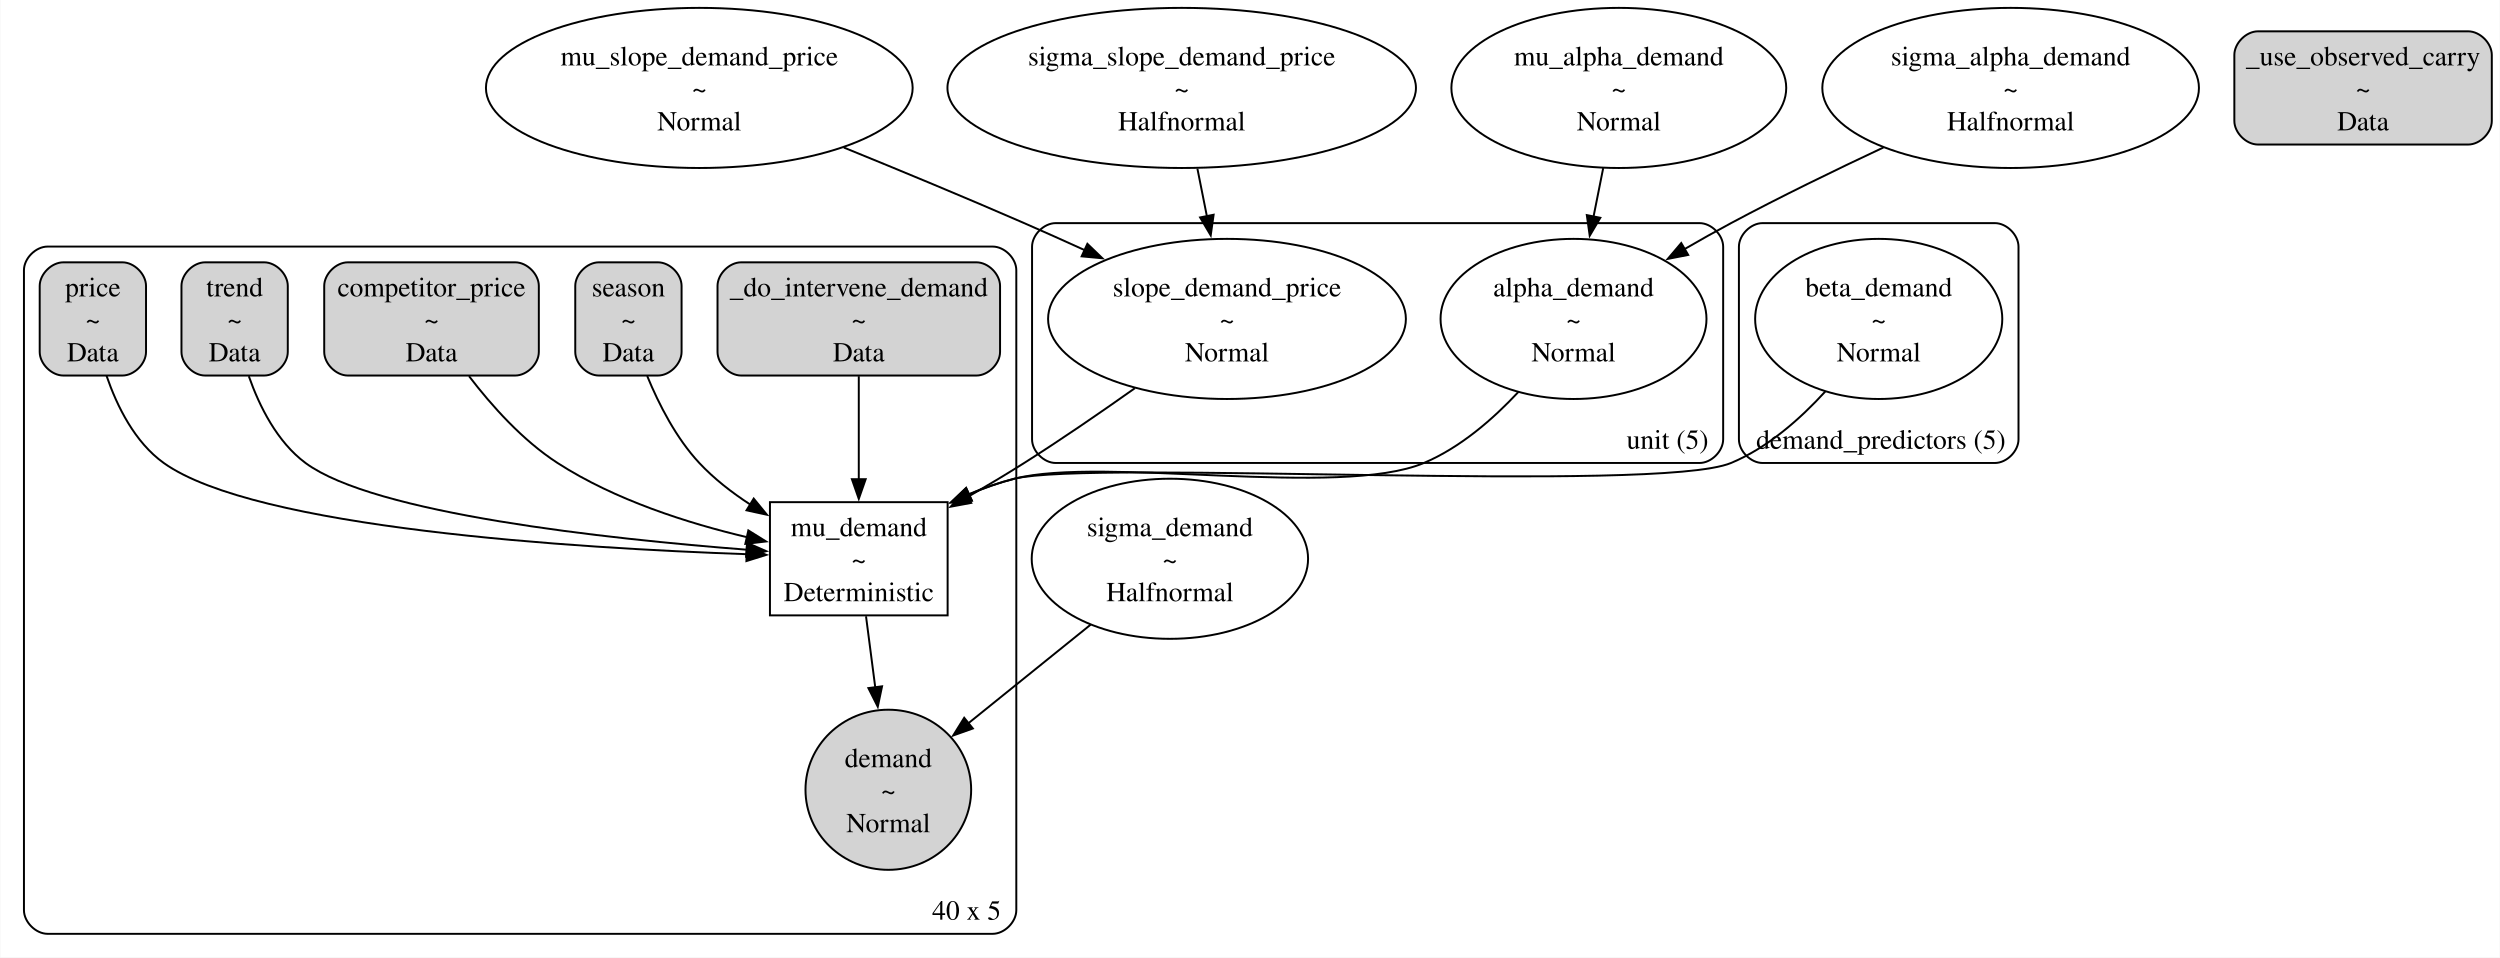
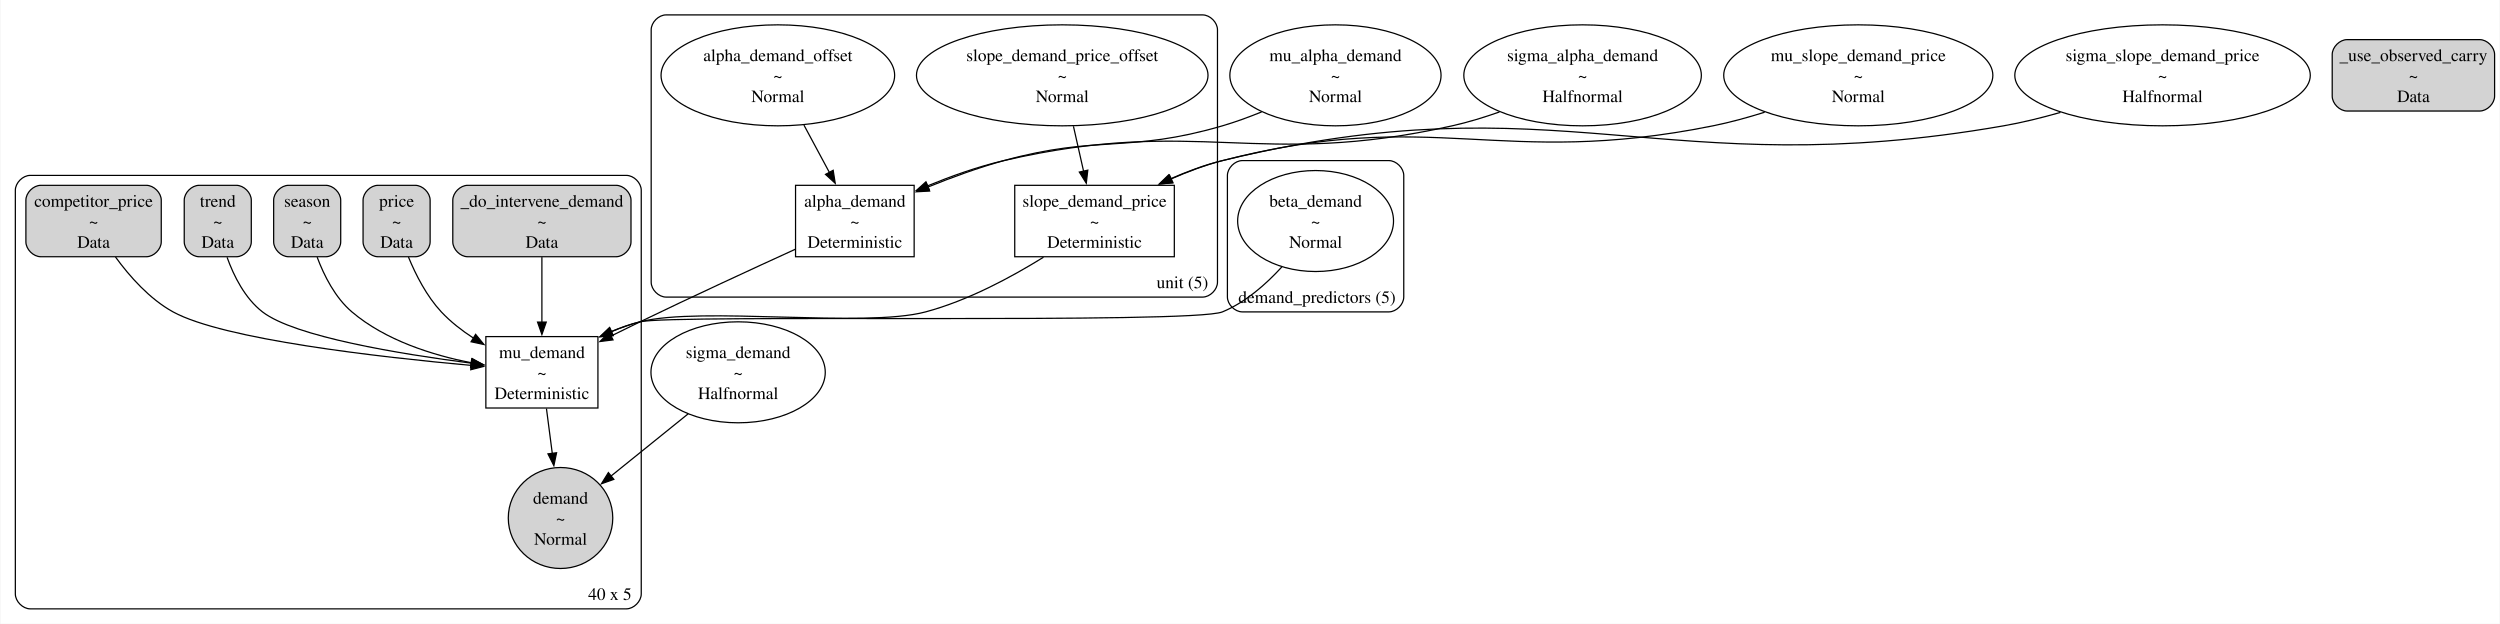
- <svg xmlns="http://www.w3.org/2000/svg" width="1269pt" height="486pt" viewBox="0.00 0.00 1269.38 486.27">
-   <g id="graph0" class="graph" transform="scale(1 1) rotate(0) translate(4 482.27)">
-     <polygon fill="white" stroke="none" points="-4,4 -4,-482.27 1265.38,-482.27 1265.38,4 -4,4" />
+ <svg xmlns="http://www.w3.org/2000/svg" width="2012pt" height="502pt" viewBox="0.00 0.00 2012.38 502.27">
+   <g id="graph0" class="graph" transform="scale(1 1) rotate(0) translate(4 498.27)">
+     <polygon fill="white" stroke="none" points="-4,4 -4,-498.27 2008.38,-498.27 2008.38,4 -4,4" />
    <g id="clust1" class="cluster">
      <path fill="none" stroke="black" d="M20,-8C20,-8 500,-8 500,-8 506,-8 512,-14 512,-20 512,-20 512,-345.04 512,-345.04 512,-351.04 506,-357.04 500,-357.04 500,-357.04 20,-357.04 20,-357.04 14,-357.04 8,-351.04 8,-345.04 8,-345.04 8,-20 8,-20 8,-14 14,-8 20,-8" />
      <text text-anchor="middle" x="486.75" y="-15.2" font-family="Times,serif" font-size="14.00">40 x 5</text>
    </g>
    <g id="clust2" class="cluster">
-       <path fill="none" stroke="black" d="M532,-247.13C532,-247.13 859,-247.13 859,-247.13 865,-247.13 871,-253.13 871,-259.13 871,-259.13 871,-356.95 871,-356.95 871,-362.95 865,-368.95 859,-368.95 859,-368.95 532,-368.95 532,-368.95 526,-368.95 520,-362.95 520,-356.95 520,-356.95 520,-259.13 520,-259.13 520,-253.13 526,-247.13 532,-247.13" />
-       <text text-anchor="middle" x="842.75" y="-254.33" font-family="Times,serif" font-size="14.00">unit (5)</text>
+       <path fill="none" stroke="black" d="M532,-259.04C532,-259.04 964,-259.04 964,-259.04 970,-259.04 976,-265.04 976,-271.04 976,-271.04 976,-474.27 976,-474.27 976,-480.27 970,-486.27 964,-486.27 964,-486.27 532,-486.27 532,-486.27 526,-486.27 520,-480.27 520,-474.27 520,-474.27 520,-271.04 520,-271.04 520,-265.04 526,-259.04 532,-259.04" />
+       <text text-anchor="middle" x="947.75" y="-266.24" font-family="Times,serif" font-size="14.00">unit (5)</text>
    </g>
    <g id="clust3" class="cluster">
-       <path fill="none" stroke="black" d="M891,-247.13C891,-247.13 1009,-247.13 1009,-247.13 1015,-247.13 1021,-253.13 1021,-259.13 1021,-259.13 1021,-356.95 1021,-356.95 1021,-362.95 1015,-368.95 1009,-368.95 1009,-368.95 891,-368.95 891,-368.95 885,-368.95 879,-362.95 879,-356.95 879,-356.95 879,-259.13 879,-259.13 879,-253.13 885,-247.13 891,-247.13" />
-       <text text-anchor="middle" x="951.12" y="-254.33" font-family="Times,serif" font-size="14.00">demand_predictors (5)</text>
+       <path fill="none" stroke="black" d="M996,-247.13C996,-247.13 1114,-247.13 1114,-247.13 1120,-247.13 1126,-253.13 1126,-259.13 1126,-259.13 1126,-356.95 1126,-356.95 1126,-362.95 1120,-368.95 1114,-368.95 1114,-368.95 996,-368.95 996,-368.95 990,-368.95 984,-362.95 984,-356.95 984,-356.95 984,-259.13 984,-259.13 984,-253.13 990,-247.13 996,-247.13" />
+       <text text-anchor="middle" x="1056.12" y="-254.33" font-family="Times,serif" font-size="14.00">demand_predictors (5)</text>
    </g>
    <g id="node1" class="node">
      <path fill="lightgrey" stroke="black" d="M491.75,-349.04C491.75,-349.04 372.25,-349.04 372.25,-349.04 366.25,-349.04 360.25,-343.04 360.25,-337.04 360.25,-337.04 360.25,-303.54 360.25,-303.54 360.25,-297.54 366.25,-291.54 372.25,-291.54 372.25,-291.54 491.75,-291.54 491.75,-291.54 497.75,-291.54 503.75,-297.54 503.75,-303.54 503.75,-303.54 503.75,-337.04 503.75,-337.04 503.75,-343.04 497.75,-349.04 491.75,-349.04" />
      <text text-anchor="middle" x="432" y="-331.74" font-family="Times,serif" font-size="14.00">_do_intervene_demand</text>
      <text text-anchor="middle" x="432" y="-315.24" font-family="Times,serif" font-size="14.00">~</text>
      <text text-anchor="middle" x="432" y="-298.74" font-family="Times,serif" font-size="14.00">Data</text>
    </g>
-     <g id="node5" class="node">
+     <g id="node6" class="node">
      <polygon fill="none" stroke="black" points="477.12,-227.23 386.88,-227.23 386.88,-169.73 477.12,-169.73 477.12,-227.23" />
      <text text-anchor="middle" x="432" y="-209.93" font-family="Times,serif" font-size="14.00">mu_demand</text>
      <text text-anchor="middle" x="432" y="-193.43" font-family="Times,serif" font-size="14.00">~</text>
      <text text-anchor="middle" x="432" y="-176.93" font-family="Times,serif" font-size="14.00">Deterministic</text>
    </g>
-     <g id="edge5" class="edge">
+     <g id="edge2" class="edge">
      <path fill="none" stroke="black" d="M432,-291.2C432,-275.58 432,-255.89 432,-238.76" />
      <polygon fill="black" stroke="black" points="435.5,-238.91 432,-228.91 428.5,-238.91 435.5,-238.91" />
    </g>
    <g id="node2" class="node">
+       <path fill="lightgrey" stroke="black" d="M113.5,-349.04C113.5,-349.04 28.5,-349.04 28.5,-349.04 22.5,-349.04 16.5,-343.04 16.5,-337.04 16.5,-337.04 16.5,-303.54 16.5,-303.54 16.5,-297.54 22.5,-291.54 28.5,-291.54 28.5,-291.54 113.5,-291.54 113.5,-291.54 119.5,-291.54 125.5,-297.54 125.5,-303.54 125.5,-303.54 125.5,-337.04 125.5,-337.04 125.5,-343.04 119.5,-349.04 113.5,-349.04" />
+       <text text-anchor="middle" x="71" y="-331.74" font-family="Times,serif" font-size="14.00">competitor_price</text>
+       <text text-anchor="middle" x="71" y="-315.24" font-family="Times,serif" font-size="14.00">~</text>
+       <text text-anchor="middle" x="71" y="-298.74" font-family="Times,serif" font-size="14.00">Data</text>
+     </g>
+     <g id="edge3" class="edge">
+       <path fill="none" stroke="black" d="M88.65,-291.31C99.96,-275.77 116.07,-257.53 135,-247.13 175.38,-224.96 301.19,-210.71 375.48,-204" />
+       <polygon fill="black" stroke="black" points="375.33,-207.53 384.98,-203.16 374.72,-200.55 375.33,-207.53" />
+     </g>
+     <g id="node3" class="node">
+       <path fill="lightgrey" stroke="black" d="M186,-349.04C186,-349.04 156,-349.04 156,-349.04 150,-349.04 144,-343.04 144,-337.04 144,-337.04 144,-303.54 144,-303.54 144,-297.54 150,-291.54 156,-291.54 156,-291.54 186,-291.54 186,-291.54 192,-291.54 198,-297.54 198,-303.54 198,-303.54 198,-337.04 198,-337.04 198,-343.04 192,-349.04 186,-349.04" />
+       <text text-anchor="middle" x="171" y="-331.74" font-family="Times,serif" font-size="14.00">trend</text>
+       <text text-anchor="middle" x="171" y="-315.24" font-family="Times,serif" font-size="14.00">~</text>
+       <text text-anchor="middle" x="171" y="-298.74" font-family="Times,serif" font-size="14.00">Data</text>
+     </g>
+     <g id="edge4" class="edge">
+       <path fill="none" stroke="black" d="M178.5,-291.08C183.97,-275.86 192.94,-258.01 207,-247.13 232.83,-227.15 317.53,-213.25 375.31,-205.81" />
+       <polygon fill="black" stroke="black" points="375.5,-209.32 384.98,-204.6 374.63,-202.37 375.5,-209.32" />
+     </g>
+     <g id="node4" class="node">
+       <path fill="lightgrey" stroke="black" d="M258,-349.04C258,-349.04 228,-349.04 228,-349.04 222,-349.04 216,-343.04 216,-337.04 216,-337.04 216,-303.54 216,-303.54 216,-297.54 222,-291.54 228,-291.54 228,-291.54 258,-291.54 258,-291.54 264,-291.54 270,-297.54 270,-303.54 270,-303.54 270,-337.04 270,-337.04 270,-343.04 264,-349.04 258,-349.04" />
+       <text text-anchor="middle" x="243" y="-331.74" font-family="Times,serif" font-size="14.00">season</text>
+       <text text-anchor="middle" x="243" y="-315.24" font-family="Times,serif" font-size="14.00">~</text>
+       <text text-anchor="middle" x="243" y="-298.74" font-family="Times,serif" font-size="14.00">Data</text>
+     </g>
+     <g id="edge5" class="edge">
+       <path fill="none" stroke="black" d="M251.03,-291.21C256.63,-276.22 265.57,-258.57 279,-247.13 305.99,-224.17 343.99,-212.26 375.37,-206.09" />
+       <polygon fill="black" stroke="black" points="375.89,-209.55 385.11,-204.33 374.64,-202.66 375.89,-209.55" />
+     </g>
+     <g id="node5" class="node">
      <path fill="lightgrey" stroke="black" d="M330,-349.04C330,-349.04 300,-349.04 300,-349.04 294,-349.04 288,-343.04 288,-337.04 288,-337.04 288,-303.54 288,-303.54 288,-297.54 294,-291.54 300,-291.54 300,-291.54 330,-291.54 330,-291.54 336,-291.54 342,-297.54 342,-303.54 342,-303.54 342,-337.04 342,-337.04 342,-343.04 336,-349.04 330,-349.04" />
-       <text text-anchor="middle" x="315" y="-331.74" font-family="Times,serif" font-size="14.00">season</text>
+       <text text-anchor="middle" x="315" y="-331.74" font-family="Times,serif" font-size="14.00">price</text>
      <text text-anchor="middle" x="315" y="-315.24" font-family="Times,serif" font-size="14.00">~</text>
      <text text-anchor="middle" x="315" y="-298.74" font-family="Times,serif" font-size="14.00">Data</text>
    </g>
-     <g id="edge7" class="edge">
+     <g id="edge6" class="edge">
      <path fill="none" stroke="black" d="M324.54,-291.3C330.48,-276.87 339.25,-259.72 351,-247.13 358.44,-239.17 367.51,-232.11 376.85,-226.04" />
      <polygon fill="black" stroke="black" points="378.63,-229.05 385.34,-220.85 374.98,-223.08 378.63,-229.05" />
-     </g>
-     <g id="node3" class="node">
-       <path fill="lightgrey" stroke="black" d="M257.5,-349.04C257.5,-349.04 172.5,-349.04 172.5,-349.04 166.5,-349.04 160.5,-343.04 160.5,-337.04 160.5,-337.04 160.5,-303.54 160.5,-303.54 160.5,-297.54 166.5,-291.54 172.5,-291.54 172.5,-291.54 257.5,-291.54 257.5,-291.54 263.5,-291.54 269.5,-297.54 269.5,-303.54 269.5,-303.54 269.5,-337.04 269.5,-337.04 269.5,-343.04 263.5,-349.04 257.5,-349.04" />
-       <text text-anchor="middle" x="215" y="-331.74" font-family="Times,serif" font-size="14.00">competitor_price</text>
-       <text text-anchor="middle" x="215" y="-315.24" font-family="Times,serif" font-size="14.00">~</text>
-       <text text-anchor="middle" x="215" y="-298.74" font-family="Times,serif" font-size="14.00">Data</text>
-     </g>
-     <g id="edge8" class="edge">
-       <path fill="none" stroke="black" d="M234.04,-291.23C245.5,-276.24 261.28,-258.58 279,-247.13 308.14,-228.31 345.19,-216.52 375.53,-209.37" />
-       <polygon fill="black" stroke="black" points="375.91,-212.87 384.9,-207.27 374.38,-206.04 375.91,-212.87" />
-     </g>
-     <g id="node4" class="node">
-       <path fill="lightgrey" stroke="black" d="M130,-349.04C130,-349.04 100,-349.04 100,-349.04 94,-349.04 88,-343.04 88,-337.04 88,-337.04 88,-303.54 88,-303.54 88,-297.54 94,-291.54 100,-291.54 100,-291.54 130,-291.54 130,-291.54 136,-291.54 142,-297.54 142,-303.54 142,-303.54 142,-337.04 142,-337.04 142,-343.04 136,-349.04 130,-349.04" />
-       <text text-anchor="middle" x="115" y="-331.74" font-family="Times,serif" font-size="14.00">trend</text>
-       <text text-anchor="middle" x="115" y="-315.24" font-family="Times,serif" font-size="14.00">~</text>
-       <text text-anchor="middle" x="115" y="-298.74" font-family="Times,serif" font-size="14.00">Data</text>
-     </g>
-     <g id="edge9" class="edge">
-       <path fill="none" stroke="black" d="M122.2,-291.22C127.61,-275.85 136.61,-257.81 151,-247.13 185.71,-221.4 303.85,-208.6 375.43,-203.06" />
-       <polygon fill="black" stroke="black" points="375.28,-206.58 384.99,-202.34 374.76,-199.6 375.28,-206.58" />
    </g>
    <g id="node7" class="node">
      <ellipse fill="lightgrey" stroke="black" cx="447" cy="-81.16" rx="42.07" ry="40.66" />
      <text text-anchor="middle" x="447" y="-92.61" font-family="Times,serif" font-size="14.00">demand</text>
      <text text-anchor="middle" x="447" y="-76.11" font-family="Times,serif" font-size="14.00">~</text>
      <text text-anchor="middle" x="447" y="-59.61" font-family="Times,serif" font-size="14.00">Normal</text>
    </g>
-     <g id="edge14" class="edge">
+     <g id="edge16" class="edge">
      <path fill="none" stroke="black" d="M435.67,-169.27C437.09,-158.34 438.76,-145.49 440.38,-133.06" />
      <polygon fill="black" stroke="black" points="443.82,-133.7 441.64,-123.33 436.88,-132.8 443.82,-133.7" />
    </g>
-     <g id="node6" class="node">
-       <path fill="lightgrey" stroke="black" d="M58,-349.04C58,-349.04 28,-349.04 28,-349.04 22,-349.04 16,-343.04 16,-337.04 16,-337.04 16,-303.54 16,-303.54 16,-297.54 22,-291.54 28,-291.54 28,-291.54 58,-291.54 58,-291.54 64,-291.54 70,-297.54 70,-303.54 70,-303.54 70,-337.04 70,-337.04 70,-343.04 64,-349.04 58,-349.04" />
-       <text text-anchor="middle" x="43" y="-331.74" font-family="Times,serif" font-size="14.00">price</text>
-       <text text-anchor="middle" x="43" y="-315.24" font-family="Times,serif" font-size="14.00">~</text>
-       <text text-anchor="middle" x="43" y="-298.74" font-family="Times,serif" font-size="14.00">Data</text>
-     </g>
-     <g id="edge11" class="edge">
-       <path fill="none" stroke="black" d="M49.95,-291.4C55.29,-275.88 64.31,-257.64 79,-247.13 125.32,-213.98 287.79,-203.87 375.24,-200.8" />
-       <polygon fill="black" stroke="black" points="375.16,-204.3 385.04,-200.47 374.93,-197.31 375.16,-204.3" />
-     </g>
    <g id="node8" class="node">
-       <ellipse fill="none" stroke="black" cx="351" cy="-437.61" rx="108.36" ry="40.66" />
-       <text text-anchor="middle" x="351" y="-449.06" font-family="Times,serif" font-size="14.00">mu_slope_demand_price</text>
-       <text text-anchor="middle" x="351" y="-432.56" font-family="Times,serif" font-size="14.00">~</text>
-       <text text-anchor="middle" x="351" y="-416.06" font-family="Times,serif" font-size="14.00">Normal</text>
+       <ellipse fill="none" stroke="black" cx="1071" cy="-437.61" rx="85.03" ry="40.66" />
+       <text text-anchor="middle" x="1071" y="-449.06" font-family="Times,serif" font-size="14.00">mu_alpha_demand</text>
+       <text text-anchor="middle" x="1071" y="-432.56" font-family="Times,serif" font-size="14.00">~</text>
+       <text text-anchor="middle" x="1071" y="-416.06" font-family="Times,serif" font-size="14.00">Normal</text>
    </g>
    <g id="node15" class="node">
-       <ellipse fill="none" stroke="black" cx="619" cy="-320.29" rx="90.86" ry="40.66" />
-       <text text-anchor="middle" x="619" y="-331.74" font-family="Times,serif" font-size="14.00">slope_demand_price</text>
-       <text text-anchor="middle" x="619" y="-315.24" font-family="Times,serif" font-size="14.00">~</text>
-       <text text-anchor="middle" x="619" y="-298.74" font-family="Times,serif" font-size="14.00">Normal</text>
+       <polygon fill="none" stroke="black" points="731.75,-349.04 636.25,-349.04 636.25,-291.54 731.75,-291.54 731.75,-349.04" />
+       <text text-anchor="middle" x="684" y="-331.74" font-family="Times,serif" font-size="14.00">alpha_demand</text>
+       <text text-anchor="middle" x="684" y="-315.24" font-family="Times,serif" font-size="14.00">~</text>
+       <text text-anchor="middle" x="684" y="-298.74" font-family="Times,serif" font-size="14.00">Deterministic</text>
    </g>
-     <g id="edge1" class="edge">
-       <path fill="none" stroke="black" d="M424.4,-407.33C453.09,-395.66 486.2,-381.95 516,-368.95 526.02,-364.58 536.54,-359.86 546.87,-355.16" />
-       <polygon fill="black" stroke="black" points="548.1,-358.45 555.73,-351.1 545.18,-352.08 548.1,-358.45" />
+     <g id="edge12" class="edge">
+       <path fill="none" stroke="black" d="M1011.59,-408.17C1001.22,-403.95 990.42,-400 980,-396.95 903.98,-374.73 880.38,-389.92 804,-368.95 783.57,-363.34 761.87,-355.38 742.63,-347.57" />
+       <polygon fill="black" stroke="black" points="744.19,-344.43 733.61,-343.84 741.51,-350.89 744.19,-344.43" />
    </g>
    <g id="node9" class="node">
-       <ellipse fill="none" stroke="black" cx="818" cy="-437.61" rx="85.03" ry="40.66" />
-       <text text-anchor="middle" x="818" y="-449.06" font-family="Times,serif" font-size="14.00">mu_alpha_demand</text>
-       <text text-anchor="middle" x="818" y="-432.56" font-family="Times,serif" font-size="14.00">~</text>
-       <text text-anchor="middle" x="818" y="-416.06" font-family="Times,serif" font-size="14.00">Normal</text>
-     </g>
-     <g id="node14" class="node">
-       <ellipse fill="none" stroke="black" cx="795" cy="-320.29" rx="67.53" ry="40.66" />
-       <text text-anchor="middle" x="795" y="-331.74" font-family="Times,serif" font-size="14.00">alpha_demand</text>
-       <text text-anchor="middle" x="795" y="-315.24" font-family="Times,serif" font-size="14.00">~</text>
-       <text text-anchor="middle" x="795" y="-298.74" font-family="Times,serif" font-size="14.00">Normal</text>
-     </g>
-     <g id="edge3" class="edge">
-       <path fill="none" stroke="black" d="M810.08,-396.92C808.49,-388.95 806.8,-380.47 805.15,-372.18" />
-       <polygon fill="black" stroke="black" points="808.61,-371.66 803.23,-362.54 801.75,-373.03 808.61,-371.66" />
+       <path fill="lightgrey" stroke="black" d="M1992.38,-466.36C1992.38,-466.36 1885.62,-466.36 1885.62,-466.36 1879.62,-466.36 1873.62,-460.36 1873.62,-454.36 1873.62,-454.36 1873.62,-420.86 1873.62,-420.86 1873.62,-414.86 1879.62,-408.86 1885.62,-408.86 1885.62,-408.86 1992.38,-408.86 1992.38,-408.86 1998.38,-408.86 2004.38,-414.86 2004.38,-420.86 2004.38,-420.86 2004.38,-454.36 2004.38,-454.36 2004.38,-460.36 1998.38,-466.36 1992.38,-466.36" />
+       <text text-anchor="middle" x="1939" y="-449.06" font-family="Times,serif" font-size="14.00">_use_observed_carry</text>
+       <text text-anchor="middle" x="1939" y="-432.56" font-family="Times,serif" font-size="14.00">~</text>
+       <text text-anchor="middle" x="1939" y="-416.06" font-family="Times,serif" font-size="14.00">Data</text>
    </g>
    <g id="node10" class="node">
-       <ellipse fill="none" stroke="black" cx="1017" cy="-437.61" rx="95.64" ry="40.66" />
-       <text text-anchor="middle" x="1017" y="-449.06" font-family="Times,serif" font-size="14.00">sigma_alpha_demand</text>
-       <text text-anchor="middle" x="1017" y="-432.56" font-family="Times,serif" font-size="14.00">~</text>
-       <text text-anchor="middle" x="1017" y="-416.06" font-family="Times,serif" font-size="14.00">Halfnormal</text>
-     </g>
-     <g id="edge4" class="edge">
-       <path fill="none" stroke="black" d="M952.4,-407.37C927.91,-395.89 899.93,-382.28 875,-368.95 867.28,-364.83 859.25,-360.31 851.38,-355.76" />
-       <polygon fill="black" stroke="black" points="853.24,-352.8 842.85,-350.77 849.71,-358.84 853.24,-352.8" />
-     </g>
-     <g id="node11" class="node">
-       <ellipse fill="none" stroke="black" cx="596" cy="-437.61" rx="118.97" ry="40.66" />
-       <text text-anchor="middle" x="596" y="-449.06" font-family="Times,serif" font-size="14.00">sigma_slope_demand_price</text>
-       <text text-anchor="middle" x="596" y="-432.56" font-family="Times,serif" font-size="14.00">~</text>
-       <text text-anchor="middle" x="596" y="-416.06" font-family="Times,serif" font-size="14.00">Halfnormal</text>
-     </g>
-     <g id="edge2" class="edge">
-       <path fill="none" stroke="black" d="M603.98,-396.6C605.53,-388.82 607.18,-380.56 608.79,-372.48" />
-       <polygon fill="black" stroke="black" points="612.21,-373.21 610.74,-362.72 605.35,-371.84 612.21,-373.21" />
-     </g>
-     <g id="node12" class="node">
-       <path fill="lightgrey" stroke="black" d="M1249.38,-466.36C1249.38,-466.36 1142.62,-466.36 1142.62,-466.36 1136.62,-466.36 1130.62,-460.36 1130.62,-454.36 1130.62,-454.36 1130.62,-420.86 1130.62,-420.86 1130.62,-414.86 1136.62,-408.86 1142.62,-408.86 1142.62,-408.86 1249.38,-408.86 1249.38,-408.86 1255.38,-408.86 1261.38,-414.86 1261.38,-420.86 1261.38,-420.86 1261.38,-454.36 1261.38,-454.36 1261.38,-460.36 1255.38,-466.36 1249.38,-466.36" />
-       <text text-anchor="middle" x="1196" y="-449.06" font-family="Times,serif" font-size="14.00">_use_observed_carry</text>
-       <text text-anchor="middle" x="1196" y="-432.56" font-family="Times,serif" font-size="14.00">~</text>
-       <text text-anchor="middle" x="1196" y="-416.06" font-family="Times,serif" font-size="14.00">Data</text>
-     </g>
-     <g id="node13" class="node">
      <ellipse fill="none" stroke="black" cx="590" cy="-198.48" rx="70.18" ry="40.66" />
      <text text-anchor="middle" x="590" y="-209.93" font-family="Times,serif" font-size="14.00">sigma_demand</text>
      <text text-anchor="middle" x="590" y="-193.43" font-family="Times,serif" font-size="14.00">~</text>
      <text text-anchor="middle" x="590" y="-176.93" font-family="Times,serif" font-size="14.00">Halfnormal</text>
    </g>
-     <g id="edge13" class="edge">
+     <g id="edge15" class="edge">
      <path fill="none" stroke="black" d="M549.79,-165.05C530.39,-149.4 507.16,-130.68 487.7,-114.98" />
      <polygon fill="black" stroke="black" points="489.93,-112.28 479.95,-108.73 485.54,-117.73 489.93,-112.28" />
    </g>
-     <g id="edge12" class="edge">
-       <path fill="none" stroke="black" d="M767.03,-283.24C754.07,-269.33 737.44,-254.91 719,-247.13 676.38,-229.17 555.8,-250.66 511,-239.13 503.32,-237.16 495.53,-234.37 487.97,-231.17" />
-       <polygon fill="black" stroke="black" points="489.42,-227.98 478.87,-227.04 486.53,-234.36 489.42,-227.98" />
+     <g id="node11" class="node">
+       <ellipse fill="none" stroke="black" cx="1492" cy="-437.61" rx="108.36" ry="40.66" />
+       <text text-anchor="middle" x="1492" y="-449.06" font-family="Times,serif" font-size="14.00">mu_slope_demand_price</text>
+       <text text-anchor="middle" x="1492" y="-432.56" font-family="Times,serif" font-size="14.00">~</text>
+       <text text-anchor="middle" x="1492" y="-416.06" font-family="Times,serif" font-size="14.00">Normal</text>
+     </g>
+     <g id="node17" class="node">
+       <polygon fill="none" stroke="black" points="941.25,-349.04 812.75,-349.04 812.75,-291.54 941.25,-291.54 941.25,-349.04" />
+       <text text-anchor="middle" x="877" y="-331.74" font-family="Times,serif" font-size="14.00">slope_demand_price</text>
+       <text text-anchor="middle" x="877" y="-315.24" font-family="Times,serif" font-size="14.00">~</text>
+       <text text-anchor="middle" x="877" y="-298.74" font-family="Times,serif" font-size="14.00">Deterministic</text>
+     </g>
+     <g id="edge9" class="edge">
+       <path fill="none" stroke="black" d="M1416.62,-407.92C1402.94,-403.62 1388.67,-399.7 1375,-396.95 1202.47,-362.2 1150.43,-412.85 980,-368.95 966.22,-365.4 952.03,-360.07 938.74,-354.23" />
+       <polygon fill="black" stroke="black" points="940.23,-351.07 929.68,-350.1 937.33,-357.43 940.23,-351.07" />
+     </g>
+     <g id="node12" class="node">
+       <ellipse fill="none" stroke="black" cx="1270" cy="-437.61" rx="95.64" ry="40.66" />
+       <text text-anchor="middle" x="1270" y="-449.06" font-family="Times,serif" font-size="14.00">sigma_alpha_demand</text>
+       <text text-anchor="middle" x="1270" y="-432.56" font-family="Times,serif" font-size="14.00">~</text>
+       <text text-anchor="middle" x="1270" y="-416.06" font-family="Times,serif" font-size="14.00">Halfnormal</text>
+     </g>
+     <g id="edge13" class="edge">
+       <path fill="none" stroke="black" d="M1203.08,-408.12C1190.61,-403.74 1177.55,-399.75 1165,-396.95 1007.93,-361.95 960.77,-405.28 804,-368.95 783.36,-364.17 761.61,-356.42 742.38,-348.55" />
+       <polygon fill="black" stroke="black" points="743.95,-345.42 733.37,-344.77 741.24,-351.87 743.95,-345.42" />
+     </g>
+     <g id="node13" class="node">
+       <ellipse fill="none" stroke="black" cx="1737" cy="-437.61" rx="118.97" ry="40.66" />
+       <text text-anchor="middle" x="1737" y="-449.06" font-family="Times,serif" font-size="14.00">sigma_slope_demand_price</text>
+       <text text-anchor="middle" x="1737" y="-432.56" font-family="Times,serif" font-size="14.00">~</text>
+       <text text-anchor="middle" x="1737" y="-416.06" font-family="Times,serif" font-size="14.00">Halfnormal</text>
+     </g>
+     <g id="edge11" class="edge">
+       <path fill="none" stroke="black" d="M1654.79,-407.76C1639.72,-403.44 1624.01,-399.57 1609,-396.95 1333.32,-348.93 1251.88,-435.18 980,-368.95 965.89,-365.51 951.36,-360.11 937.84,-354.15" />
+       <polygon fill="black" stroke="black" points="939.63,-351.12 929.08,-350.13 936.71,-357.48 939.63,-351.12" />
+     </g>
+     <g id="node14" class="node">
+       <ellipse fill="none" stroke="black" cx="622" cy="-437.61" rx="94.05" ry="40.66" />
+       <text text-anchor="middle" x="622" y="-449.06" font-family="Times,serif" font-size="14.00">alpha_demand_offset</text>
+       <text text-anchor="middle" x="622" y="-432.56" font-family="Times,serif" font-size="14.00">~</text>
+       <text text-anchor="middle" x="622" y="-416.06" font-family="Times,serif" font-size="14.00">Normal</text>
+     </g>
+     <g id="edge14" class="edge">
+       <path fill="none" stroke="black" d="M642.99,-397.57C649.63,-385.22 656.96,-371.59 663.56,-359.3" />
+       <polygon fill="black" stroke="black" points="666.54,-361.16 668.19,-350.7 660.37,-357.85 666.54,-361.16" />
+     </g>
+     <g id="edge1" class="edge">
+       <path fill="none" stroke="black" d="M636.08,-297.58C601.25,-281.68 553.04,-259.42 511,-239.13 503.41,-235.47 495.44,-231.55 487.6,-227.66" />
+       <polygon fill="black" stroke="black" points="489.28,-224.59 478.77,-223.26 486.15,-230.85 489.28,-224.59" />
+     </g>
+     <g id="node16" class="node">
+       <ellipse fill="none" stroke="black" cx="851" cy="-437.61" rx="117.38" ry="40.66" />
+       <text text-anchor="middle" x="851" y="-449.06" font-family="Times,serif" font-size="14.00">slope_demand_price_offset</text>
+       <text text-anchor="middle" x="851" y="-432.56" font-family="Times,serif" font-size="14.00">~</text>
+       <text text-anchor="middle" x="851" y="-416.06" font-family="Times,serif" font-size="14.00">Normal</text>
    </g>
    <g id="edge10" class="edge">
-       <path fill="none" stroke="black" d="M572.21,-285.11C554.8,-272.77 534.73,-258.97 516,-247.13 506.85,-241.35 496.97,-235.45 487.31,-229.87" />
-       <polygon fill="black" stroke="black" points="489.1,-226.86 478.68,-224.93 485.62,-232.93 489.1,-226.86" />
+       <path fill="none" stroke="black" d="M860.02,-396.6C862.66,-384.89 865.54,-372.11 868.17,-360.45" />
+       <polygon fill="black" stroke="black" points="871.58,-361.26 870.36,-350.73 864.75,-359.72 871.58,-361.26" />
    </g>
-     <g id="node16" class="node">
-       <ellipse fill="none" stroke="black" cx="950" cy="-320.29" rx="62.76" ry="40.66" />
-       <text text-anchor="middle" x="950" y="-331.74" font-family="Times,serif" font-size="14.00">beta_demand</text>
-       <text text-anchor="middle" x="950" y="-315.24" font-family="Times,serif" font-size="14.00">~</text>
-       <text text-anchor="middle" x="950" y="-298.74" font-family="Times,serif" font-size="14.00">Normal</text>
+     <g id="edge8" class="edge">
+       <path fill="none" stroke="black" d="M835.88,-291.14C809.91,-275.01 774.96,-256.21 741,-247.13 691.59,-233.92 560.55,-251.79 511,-239.13 503.32,-237.17 495.52,-234.39 487.97,-231.19" />
+       <polygon fill="black" stroke="black" points="489.42,-228.01 478.86,-227.07 486.53,-234.38 489.42,-228.01" />
    </g>
-     <g id="edge6" class="edge">
-       <path fill="none" stroke="black" d="M922.9,-283.48C910.08,-269.42 893.52,-254.83 875,-247.13 837.65,-231.6 550.26,-248.89 511,-239.13 503.31,-237.22 495.5,-234.47 487.94,-231.29" />
-       <polygon fill="black" stroke="black" points="489.39,-228.1 478.84,-227.17 486.51,-234.48 489.39,-228.1" />
+     <g id="node18" class="node">
+       <ellipse fill="none" stroke="black" cx="1055" cy="-320.29" rx="62.76" ry="40.66" />
+       <text text-anchor="middle" x="1055" y="-331.74" font-family="Times,serif" font-size="14.00">beta_demand</text>
+       <text text-anchor="middle" x="1055" y="-315.24" font-family="Times,serif" font-size="14.00">~</text>
+       <text text-anchor="middle" x="1055" y="-298.74" font-family="Times,serif" font-size="14.00">Normal</text>
+     </g>
+     <g id="edge7" class="edge">
+       <path fill="none" stroke="black" d="M1027.92,-283.44C1015.1,-269.37 998.54,-254.79 980,-247.13 955.91,-237.19 536.31,-245.36 511,-239.13 503.3,-237.24 495.49,-234.5 487.93,-231.32" />
+       <polygon fill="black" stroke="black" points="489.38,-228.14 478.83,-227.22 486.5,-234.52 489.38,-228.14" />
    </g>
  </g>
</svg>
